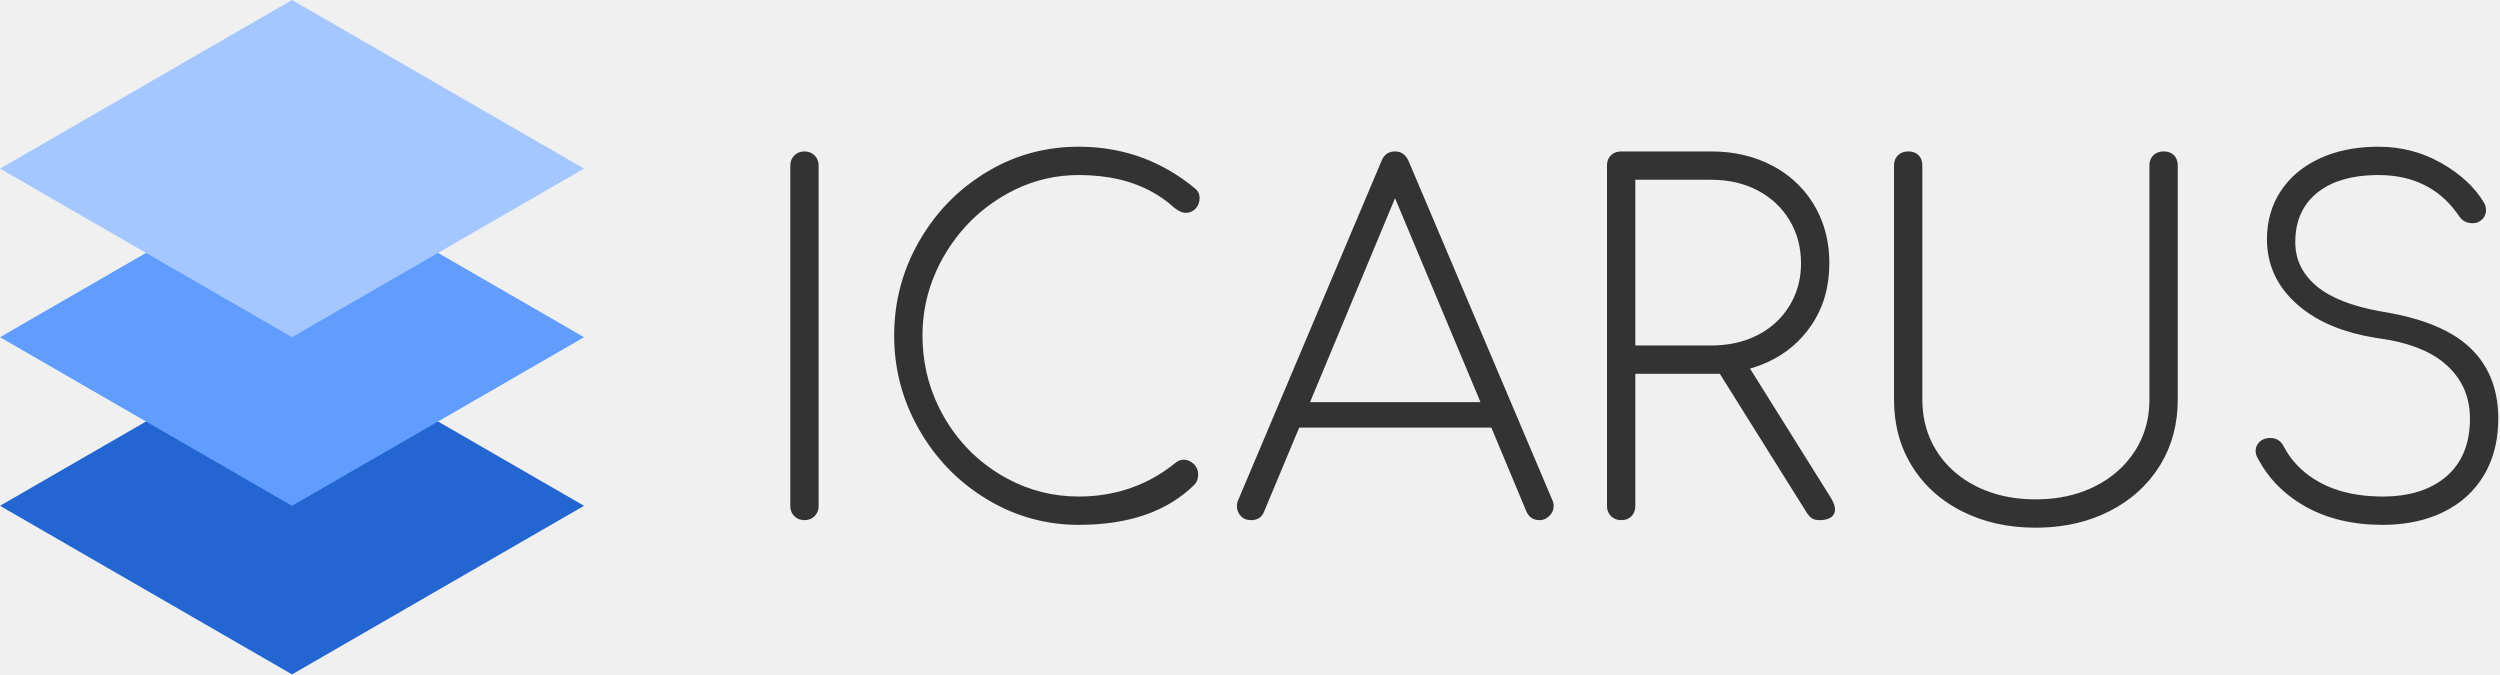
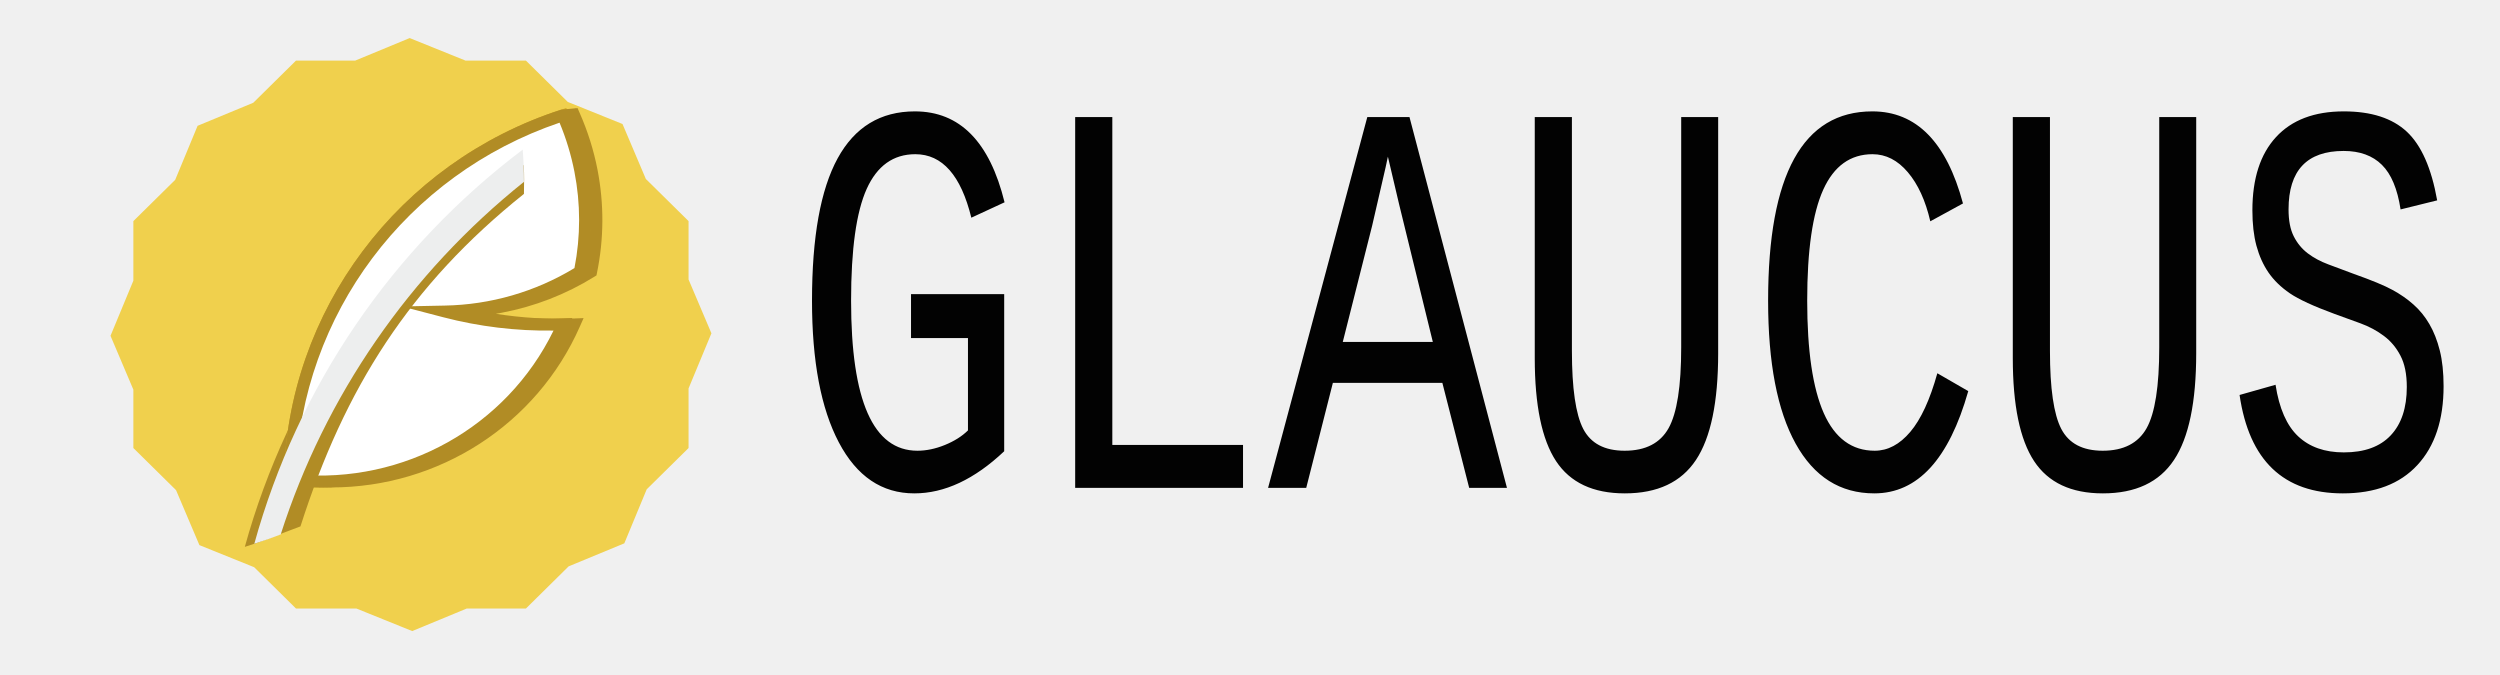
- <svg xmlns="http://www.w3.org/2000/svg" version="1.1" width="949" height="256" viewbox="0 0 949 256">
-   <path fill="#2366d1" d="M110.851 128L221.703 192L110.851 256L0 192Z" />
-   <path fill="#609dff" d="M110.851 64L221.703 128L110.851 192L0 128Z" />
-   <path fill="#a4c7ff" d="M110.851 0L221.703 64L110.851 128L0 64Z" />
-   <g transform="translate(300, 55.695), scale(0.7)" fill="#333">
-     <path d="M 613.888 10.24 L 613.888 137.216 A 60.705 60.705 0 0 0 613.954 140.055 Q 614.553 152.847 620.602 163.316 A 50.135 50.135 0 0 0 621.696 165.12 A 51.598 51.598 0 0 0 624.562 169.185 Q 631.357 177.897 641.762 183.449 A 63.11 63.11 0 0 0 643.456 184.32 A 61.649 61.649 0 0 0 648.369 186.492 Q 659.467 190.833 672.846 191.198 A 90.809 90.809 0 0 0 675.328 191.232 A 90.563 90.563 0 0 0 678.104 191.19 Q 692.78 190.74 704.7 185.489 A 61.259 61.259 0 0 0 707.2 184.32 Q 721.152 177.408 729.088 165.12 A 49.502 49.502 0 0 0 731.322 161.299 Q 736.63 151.203 736.997 139.036 A 60.335 60.335 0 0 0 737.024 137.216 L 737.024 10.24 A 10.857 10.857 0 0 1 737.062 9.315 Q 737.313 6.384 739.2 4.608 A 7.256 7.256 0 0 1 741.925 2.981 Q 743.196 2.56 744.704 2.56 Q 746.956 2.56 748.602 3.369 A 6.472 6.472 0 0 1 750.336 4.608 Q 752.167 6.439 752.361 9.499 A 11.729 11.729 0 0 1 752.384 10.24 L 752.384 137.216 Q 752.384 156.807 743.135 172.194 A 64.077 64.077 0 0 1 742.528 173.184 Q 732.672 188.928 715.136 197.76 Q 698.912 205.931 678.635 206.543 A 109.71 109.71 0 0 1 675.328 206.592 Q 653.056 206.592 635.52 197.76 A 77.835 77.835 0 0 1 632.828 196.338 Q 618.963 188.661 610.337 176.346 A 65.778 65.778 0 0 1 608.256 173.184 Q 598.528 157.44 598.528 137.216 L 598.528 10.24 A 10.857 10.857 0 0 1 598.566 9.315 Q 598.817 6.384 600.704 4.608 A 7.256 7.256 0 0 1 603.429 2.981 Q 604.7 2.56 606.208 2.56 Q 608.46 2.56 610.106 3.369 A 6.472 6.472 0 0 1 611.84 4.608 Q 613.671 6.439 613.865 9.499 A 11.729 11.729 0 0 1 613.888 10.24 Z M 895.488 8.96 A 69.507 69.507 0 0 0 894.88 8.615 Q 879.509 0 861.184 0 A 100.005 100.005 0 0 0 858.79 0.028 Q 842.342 0.422 829.568 6.272 A 61.75 61.75 0 0 0 828.078 6.979 Q 815.456 13.172 808.32 23.936 Q 800.768 35.328 800.768 50.176 Q 800.768 69.697 815.175 83.659 A 59.222 59.222 0 0 0 817.024 85.376 A 60.63 60.63 0 0 0 819.68 87.606 Q 834.727 99.526 859.059 103.529 A 133.91 133.91 0 0 0 861.696 103.936 Q 884.116 107.004 896.419 116.925 A 41.61 41.61 0 0 1 898.432 118.656 A 43.592 43.592 0 0 1 899.28 119.455 Q 910.848 130.653 910.848 147.456 Q 910.848 167.68 898.176 178.688 A 39.281 39.281 0 0 1 893.72 182.034 Q 882.522 189.266 865.531 189.672 A 85.481 85.481 0 0 1 863.488 189.696 A 102.18 102.18 0 0 1 861.3 189.673 Q 845.567 189.336 833.654 184.112 A 55.097 55.097 0 0 1 830.592 182.656 A 56.619 56.619 0 0 1 829.066 181.842 Q 818.274 175.871 811.94 166.114 A 47.528 47.528 0 0 1 809.984 162.816 A 12.115 12.115 0 0 0 809.808 162.46 Q 807.734 158.428 803.571 158.002 A 9.942 9.942 0 0 0 802.56 157.952 A 12.194 12.194 0 0 0 802.217 157.957 Q 798.871 158.051 796.8 160 A 7.449 7.449 0 0 0 796.119 160.731 Q 794.934 162.191 794.688 164.094 A 8.003 8.003 0 0 0 794.624 165.12 A 6.218 6.218 0 0 0 794.708 166.137 Q 794.803 166.708 795.004 167.28 A 7.895 7.895 0 0 0 795.392 168.192 A 65.044 65.044 0 0 0 796.099 169.546 Q 804.091 184.419 819.055 193.615 A 74.4 74.4 0 0 0 821.76 195.2 Q 839.424 205.056 863.488 205.056 Q 879.548 205.056 892.299 199.951 A 62.036 62.036 0 0 0 896.384 198.144 Q 910.592 191.232 918.4 178.176 A 51.186 51.186 0 0 0 920.533 174.225 Q 926.208 162.515 926.208 147.456 A 72.811 72.811 0 0 0 926.178 145.354 Q 925.592 125.061 913.589 111.755 A 49.8 49.8 0 0 0 911.36 109.44 Q 896.512 94.976 864.256 89.6 A 157.882 157.882 0 0 1 862.446 89.288 Q 839.242 85.142 827.904 75.776 A 41.218 41.218 0 0 1 826.977 74.987 Q 816.128 65.472 816.128 51.712 A 49.293 49.293 0 0 1 816.128 51.578 Q 816.175 34.522 828.032 24.96 A 35.234 35.234 0 0 1 828.891 24.289 Q 840.118 15.794 859.213 15.381 A 91.194 91.194 0 0 1 861.184 15.36 A 73.044 73.044 0 0 1 862.037 15.365 Q 888.747 15.677 903.514 35.593 A 59.37 59.37 0 0 1 904.96 37.632 Q 907.22 41.022 911.076 41.419 A 10.261 10.261 0 0 0 912.128 41.472 A 14.543 14.543 0 0 0 912.743 41.459 Q 914.336 41.392 915.2 40.96 A 10.655 10.655 0 0 0 915.336 40.891 Q 916.348 40.366 917.135 39.681 A 7.607 7.607 0 0 0 918.4 38.272 Q 919.197 37.122 919.442 35.787 A 6.761 6.761 0 0 0 919.552 34.56 Q 919.552 32.256 918.528 30.464 Q 911.104 17.92 895.488 8.96 Z M 160.311 0.068 A 110.648 110.648 0 0 0 156.416 0 Q 131.565 0 110.402 11.483 A 99.343 99.343 0 0 0 106.112 13.952 A 109.009 109.009 0 0 0 104.543 14.926 Q 84.677 27.489 72.14 47.479 A 111.393 111.393 0 0 0 69.76 51.456 Q 56.32 75.008 56.32 102.4 Q 56.32 127.331 67.56 149.187 A 107.592 107.592 0 0 0 69.888 153.472 Q 83.456 177.152 106.496 191.104 A 103.444 103.444 0 0 0 108.082 192.045 Q 130.459 205.056 156.416 205.056 Q 197.376 205.056 219.392 183.04 Q 220.918 181.296 221.145 178.624 A 11.364 11.364 0 0 0 221.184 177.664 Q 221.184 174.906 219.514 172.852 A 8.614 8.614 0 0 0 218.752 172.032 A 10.501 10.501 0 0 0 218.638 171.925 Q 216.248 169.728 213.248 169.728 A 6.244 6.244 0 0 0 211.549 169.961 Q 210.906 170.141 210.291 170.463 A 7.508 7.508 0 0 0 209.408 171.008 Q 186.624 189.696 156.416 189.696 Q 135.765 189.696 117.743 180.022 A 87.237 87.237 0 0 1 114.048 177.92 Q 94.464 166.144 83.072 146.048 Q 72.704 127.758 71.772 106.604 A 95.549 95.549 0 0 1 71.68 102.4 Q 71.68 79.616 83.2 59.52 A 97.348 97.348 0 0 1 83.35 59.26 Q 94.847 39.346 114.304 27.392 A 88.056 88.056 0 0 1 117.155 25.713 Q 133.663 16.406 152.218 15.466 A 82.911 82.911 0 0 1 156.416 15.36 A 117.212 117.212 0 0 1 156.817 15.361 Q 180.184 15.441 196.829 24.848 A 63.01 63.01 0 0 1 207.872 32.768 A 23.034 23.034 0 0 0 208.339 33.158 Q 211.641 35.84 214.272 35.84 A 9.974 9.974 0 0 0 214.911 35.82 Q 217.343 35.664 219.009 34.296 A 6.873 6.873 0 0 0 219.904 33.408 A 9.994 9.994 0 0 0 220.133 33.126 Q 221.952 30.799 221.952 27.904 A 8.988 8.988 0 0 0 221.929 27.259 Q 221.724 24.398 219.648 22.784 A 110.881 110.881 0 0 0 219.543 22.697 Q 193.686 1.244 160.311 0.068 Z M 551.168 198.4 L 504.064 123.136 L 499.456 123.136 L 458.24 123.136 L 458.24 194.816 Q 458.24 198.144 456.192 200.32 Q 454.232 202.403 450.865 202.492 A 11.487 11.487 0 0 1 450.56 202.496 Q 447.452 202.496 445.349 200.598 A 7.871 7.871 0 0 1 445.056 200.32 A 7.525 7.525 0 0 1 444.182 199.275 Q 442.889 197.403 442.88 194.85 A 10.179 10.179 0 0 1 442.88 194.816 L 442.88 10.24 A 10.857 10.857 0 0 1 442.918 9.315 Q 443.169 6.384 445.056 4.608 A 7.256 7.256 0 0 1 447.781 2.981 Q 449.052 2.56 450.56 2.56 L 499.456 2.56 Q 517.888 2.56 532.48 10.24 Q 545.954 17.332 553.971 29.662 A 58.968 58.968 0 0 1 555.264 31.744 A 56.737 56.737 0 0 1 560.414 43.13 Q 563.456 52.468 563.456 63.232 Q 563.456 82.2 553.946 96.465 A 56.692 56.692 0 0 1 551.808 99.456 A 58.849 58.849 0 0 1 549.212 102.618 Q 538.621 114.637 522.253 119.779 A 72.195 72.195 0 0 1 520.448 120.32 L 564.48 190.72 Q 566.528 194.304 566.528 196.608 A 6.599 6.599 0 0 1 566.478 197.436 Q 566.253 199.208 565.035 200.395 A 5.625 5.625 0 0 1 564.352 200.96 A 6.473 6.473 0 0 1 563.547 201.443 Q 561.472 202.496 558.08 202.496 Q 555.751 202.496 554.27 201.649 A 4.911 4.911 0 0 1 553.984 201.472 Q 552.654 200.585 551.515 198.93 A 14.447 14.447 0 0 1 551.168 198.4 Z M 399.104 197.632 L 380.16 152.32 L 275.968 152.32 L 257.024 197.632 Q 255.324 202.248 250.396 202.483 A 11.297 11.297 0 0 1 249.856 202.496 A 10.258 10.258 0 0 1 248.931 202.455 Q 246.143 202.203 244.4 200.383 A 6.997 6.997 0 0 1 244.224 200.192 A 8.678 8.678 0 0 1 243.477 199.224 Q 242.176 197.264 242.176 194.816 A 7.805 7.805 0 0 1 242.282 193.521 A 7.181 7.181 0 0 1 242.944 191.488 L 320.512 7.936 A 12.196 12.196 0 0 1 320.852 7.129 Q 322.805 2.936 327.14 2.591 A 10.038 10.038 0 0 1 327.936 2.56 A 9.004 9.004 0 0 1 328.947 2.615 Q 333.29 3.106 335.36 7.936 L 413.184 191.488 Q 413.952 193.024 413.952 194.816 A 7.64 7.64 0 0 1 413.846 196.101 Q 413.457 198.383 411.648 200.192 A 9.044 9.044 0 0 1 410.871 200.886 Q 409.083 202.303 406.879 202.473 A 7.908 7.908 0 0 1 406.272 202.496 A 9.93 9.93 0 0 1 405.339 202.453 Q 400.96 202.04 399.104 197.632 Z M 15.36 10.24 L 15.36 194.816 Q 15.36 197.924 13.462 200.027 A 7.871 7.871 0 0 1 13.184 200.32 A 7.525 7.525 0 0 1 12.139 201.194 Q 10.267 202.487 7.714 202.496 A 10.179 10.179 0 0 1 7.68 202.496 Q 4.572 202.496 2.469 200.598 A 7.871 7.871 0 0 1 2.176 200.32 A 7.525 7.525 0 0 1 1.302 199.275 Q 0.009 197.403 0 194.85 A 10.179 10.179 0 0 1 0 194.816 L 0 10.24 Q 0 7.132 1.898 5.029 A 7.871 7.871 0 0 1 2.176 4.736 A 7.525 7.525 0 0 1 3.221 3.862 Q 5.093 2.569 7.646 2.56 A 10.179 10.179 0 0 1 7.68 2.56 Q 10.788 2.56 12.891 4.458 A 7.871 7.871 0 0 1 13.184 4.736 A 7.525 7.525 0 0 1 14.058 5.781 Q 15.351 7.653 15.36 10.206 A 10.179 10.179 0 0 1 15.36 10.24 Z M 281.856 138.496 L 374.272 138.496 L 327.936 27.904 L 281.856 138.496 Z M 458.24 107.776 L 499.456 107.776 Q 510.418 107.776 519.519 104.362 A 48.175 48.175 0 0 0 524.544 102.144 A 47.471 47.471 0 0 0 527.059 100.761 Q 534.75 96.219 539.878 89.183 A 43.678 43.678 0 0 0 541.824 86.272 Q 547.436 77.109 548.027 65.896 A 50.673 50.673 0 0 0 548.096 63.232 Q 548.096 50.176 541.824 39.808 Q 535.552 29.44 524.544 23.68 Q 513.536 17.92 499.456 17.92 L 458.24 17.92 L 458.24 107.776 Z" vector-effect="non-scaling-stroke" />
+ <svg xmlns="http://www.w3.org/2000/svg" width="949" height="256">
+   <g>
+     <rect fill="none" id="canvas_background" height="402" width="582" y="-1" x="-1" />
+   </g>
+   <g>
+     <g id="svg_4" fill="#333" transform="translate(300,55.695) scale(0.7) " />
+     <text stroke="null" transform="matrix(1.512001,0,0,2.136364,-140.1665,-14.70171) " xml:space="preserve" text-anchor="start" font-family="'Courier New', Courier, monospace" font-size="100" id="svg_7" y="93.565" x="291.045" stroke-opacity="null" stroke-width="10" fill="#020202">GLAUCUS</text>
+     <defs>
+       <style type="text/css" />
+     </defs>
+     <g stroke="null" id="svg_21">
+       <path stroke="null" id="svg_12" fill="#F0D04D" d="m261.374,147.453l8.68,-20.931l-8.68,-20.432l0,-22.163l-16.211,-15.991l-8.858,-20.861l-20.782,-8.389l-15.876,-15.674l-22.922,0l-21.21,-8.565l-20.704,8.565l-22.458,0l-16.204,15.991l-21.139,8.748l-8.501,20.509l-15.883,15.667l0,22.614l-8.68,20.931l8.68,20.439l0,22.163l16.204,15.991l8.865,20.861l20.782,8.389l15.876,15.674l22.922,0l21.203,8.565l20.711,-8.565l22.458,0l16.204,-15.998l21.139,-8.741l8.501,-20.509l15.883,-15.667l0,-22.621z" />
+       <path stroke="null" id="svg_13" fill="#B18C25" d="m194.819,57.97a285.356,281.603 0 0 0 -101.887,149.624a147.702,145.76 0 0 0 10.02,-3.54a285.399,281.645 0 0 1 92.337,-133.844a144.821,142.916 0 0 0 -0.471,-12.239z" />
+       <path stroke="null" id="svg_14" fill="#FFFFFF" d="m168.83,118.259a99.983,98.668 0 0 0 51.279,-15.097a100.346,99.027 0 0 0 -6.419,-59.388c-61.099,19.742 -102.465,75.773 -103.684,138.37c9.899,1.119 20.126,0.802 30.425,-1.147c33.855,-6.405 60.457,-28.863 73.288,-57.853a152.438,150.433 0 0 1 -44.888,-4.884z" />
+       <path stroke="null" id="svg_15" fill="#CFA41E" d="m121.403,185.036c-3.88,0 -7.802,-0.218 -11.661,-0.655l-2.061,-0.232l0.043,-2.048a152.98,150.968 0 0 1 105.253,-140.46l1.968,-0.64l0.827,1.879c3.06,6.94 5.335,14.168 6.761,21.501c2.532,13.056 2.468,26.252 -0.193,39.231l-0.193,0.943l-0.827,0.514a101.88,100.54 0 0 1 -35.175,13.661c-0.735,0.141 -1.469,0.267 -2.204,0.394c9.778,1.548 19.748,2.147 29.69,1.767l3.63,-0.141l-1.455,3.287a102.935,101.581 0 0 1 -94.405,60.999zm-9.065,-4.92a98.428,97.133 0 0 0 97.779,-54.63c-0.77,0.014 -1.54,0.014 -2.311,0.014c-13.365,0 -26.681,-1.703 -39.568,-5.074l-15.676,-4.096l16.211,-0.331a97.372,96.092 0 0 0 49.282,-14.238c2.361,-12.099 2.354,-24.387 -0.007,-36.542a98.82,97.52 0 0 0 -5.648,-18.651a148.458,146.506 0 0 0 -100.061,133.549z" />
+       <path stroke="null" id="svg_16" fill="#B18C25" d="m125.675,185.036c-3.88,0 -7.802,-0.218 -11.661,-0.655l-2.061,-0.232l0.043,-2.048a153.001,150.989 0 0 1 105.253,-140.467l1.968,-0.64l0.827,1.879c3.06,6.933 5.335,14.168 6.761,21.501c2.532,13.049 2.468,26.252 -0.193,39.231l-0.193,0.943l-0.827,0.514a101.88,100.54 0 0 1 -35.175,13.661c-0.735,0.141 -1.469,0.267 -2.204,0.394a152.188,150.187 0 0 0 29.69,1.774l3.63,-0.141l-1.455,3.287a102.935,101.581 0 0 1 -94.405,60.999zm-9.072,-4.92a98.428,97.133 0 0 0 97.779,-54.63a154.891,152.854 0 0 1 -41.872,-5.06l-15.676,-4.096l16.211,-0.331a97.372,96.092 0 0 0 49.282,-14.238a97.543,96.261 0 0 0 -0.007,-36.542a98.82,97.52 0 0 0 -5.648,-18.651a148.466,146.513 0 0 0 -100.068,133.549z" />
+       <path stroke="null" id="svg_17" fill="#FFFFFF" d="m213.69,43.774a100.346,99.027 0 0 1 6.419,59.388a99.719,98.407 0 0 1 -51.279,15.097c6.818,1.781 13.793,3.104 20.882,3.934c7.881,0.929 15.904,1.253 24.006,0.95c-12.83,28.983 -39.432,51.449 -73.288,57.853a100.51,99.188 0 0 1 -30.425,1.147c1.22,-62.597 42.585,-118.628 103.684,-138.37" />
+       <path stroke="null" id="svg_18" fill="#B18C25" d="m121.403,185.036c-3.88,0 -7.802,-0.218 -11.661,-0.655l-2.061,-0.232l0.043,-2.048a152.98,150.968 0 0 1 105.253,-140.46l6.24,-0.64l-3.438,1.879c3.06,6.933 5.335,14.168 6.761,21.501c2.532,13.049 2.468,26.252 -0.193,39.231l-0.193,0.943l-0.827,0.514a101.88,100.54 0 0 1 -35.175,13.661c-0.735,0.141 -1.469,0.267 -2.204,0.394a152.188,150.187 0 0 0 29.69,1.774l3.63,-0.141l-1.455,3.287a102.935,101.581 0 0 1 -94.413,60.992zm-9.065,-4.92a98.428,97.133 0 0 0 97.779,-54.63a154.891,152.854 0 0 1 -41.872,-5.06l-15.676,-4.096l16.211,-0.331a97.372,96.092 0 0 0 49.282,-14.238a97.543,96.261 0 0 0 -0.007,-36.542a98.82,97.52 0 0 0 -5.648,-18.651a148.451,146.499 0 0 0 -100.068,133.549z" />
+       <path stroke="null" id="svg_19" fill="#B18C25" d="m198.77,62.608c-45.395,37.936 -80.562,86.4 -102.236,143.81l17.523,-6.602c16.789,-52.497 41.486,-91.538 84.834,-126.215c0.014,-4.054 0.207,-6.897 -0.121,-10.994z" />
+       <path stroke="null" id="svg_20" fill="#EDEEEE" d="m198.421,56.795a285.327,281.575 0 0 0 -101.887,149.617a147.702,145.76 0 0 0 10.02,-3.54a285.399,281.645 0 0 1 92.337,-133.844c0.014,-4.054 -0.143,-8.136 -0.471,-12.232z" />
+     </g>
  </g>
</svg>
